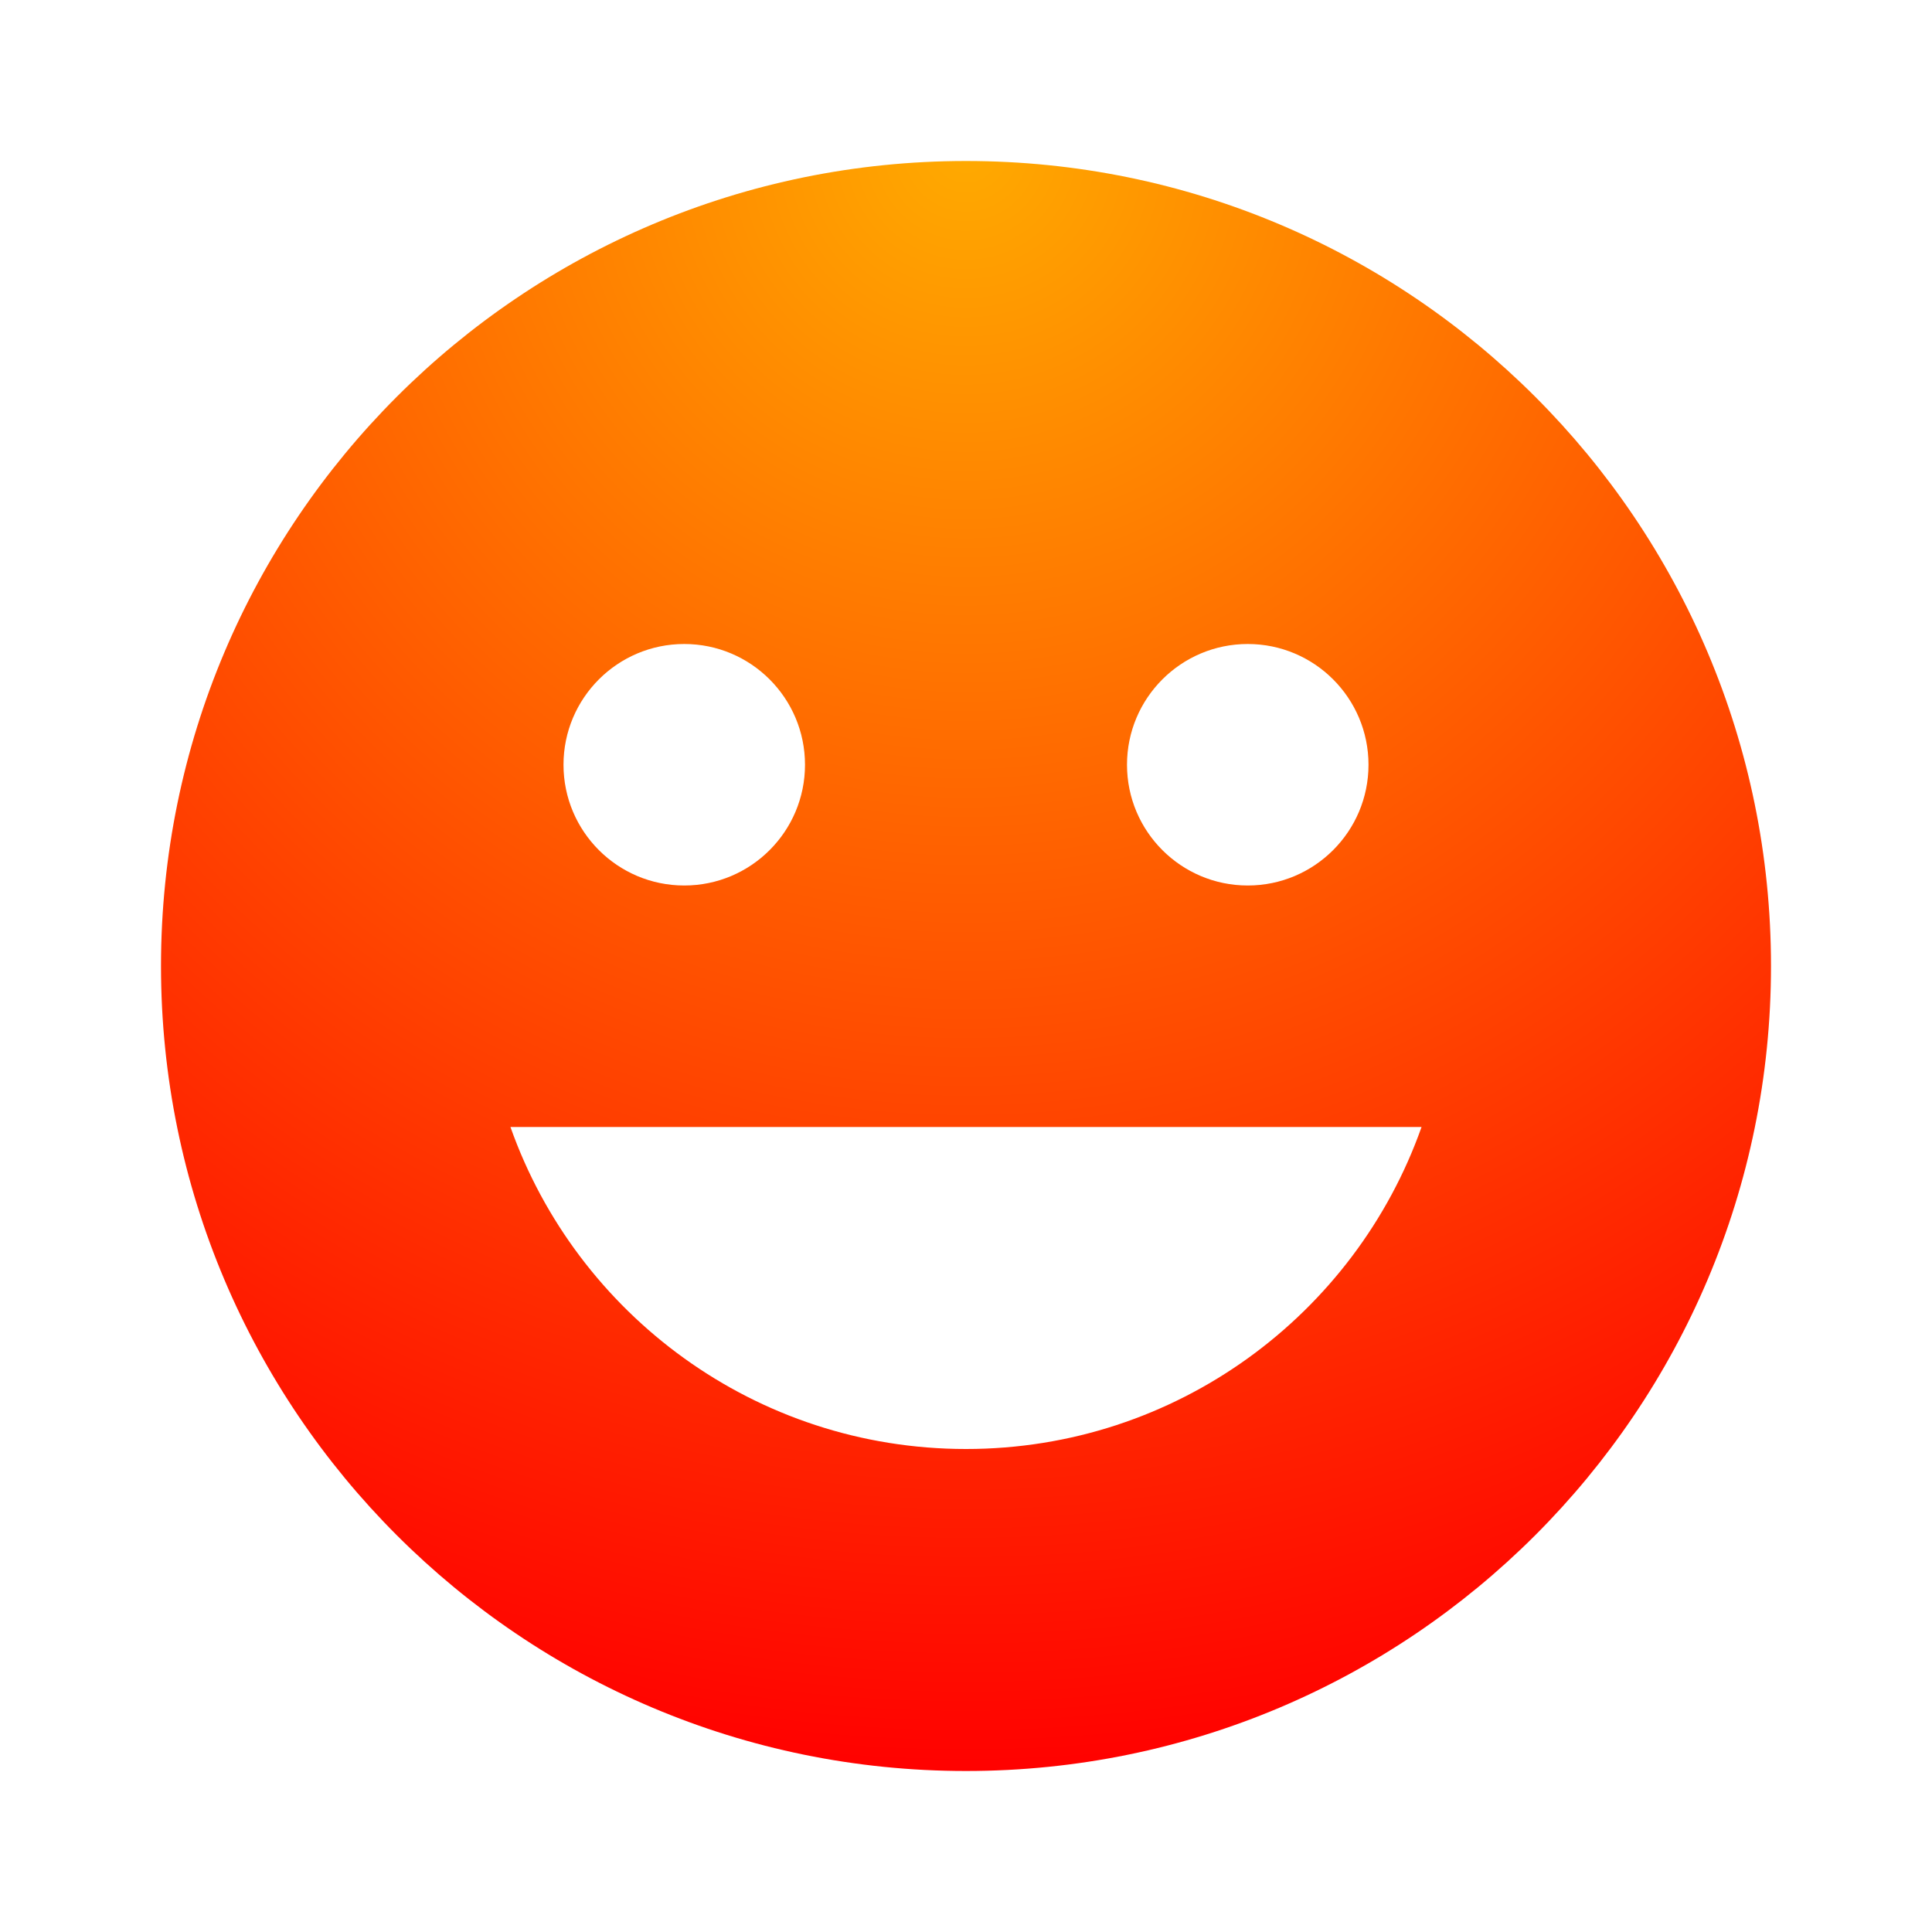
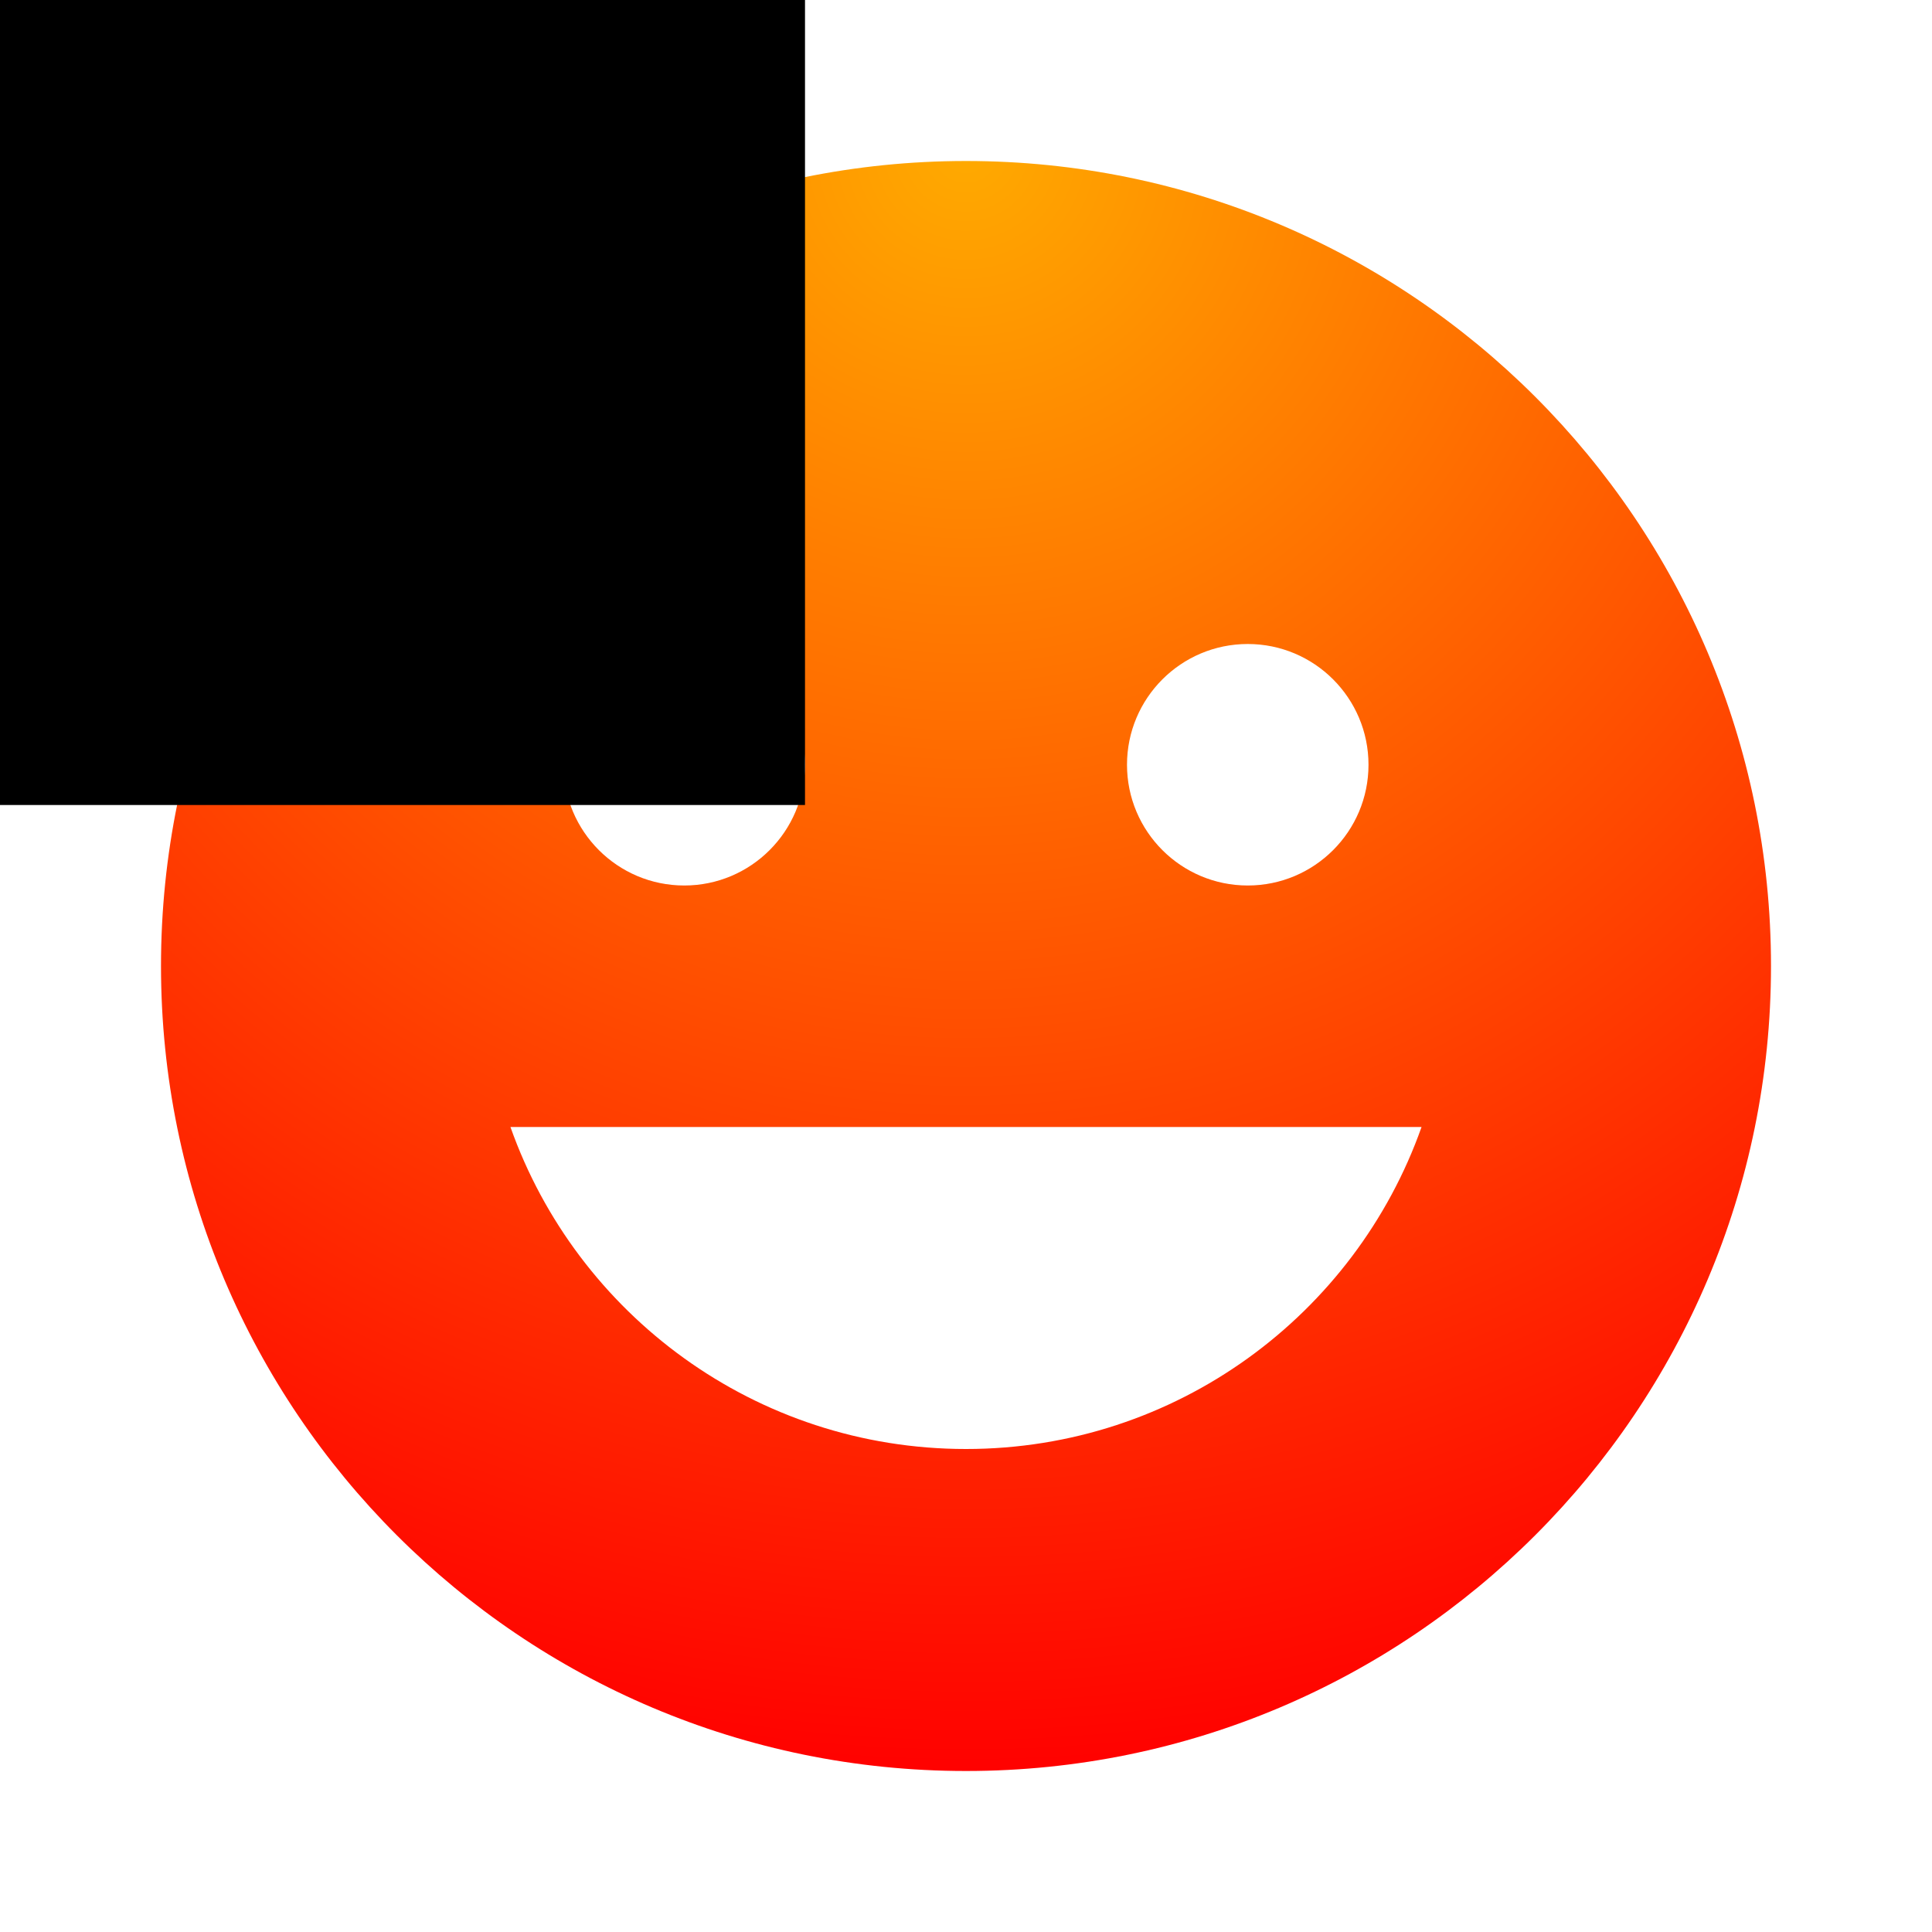
<svg xmlns="http://www.w3.org/2000/svg" width="24px" height="24px" viewBox="0 0 24 24" version="1.1">
  <defs>
    <radialGradient cx="50%" cy="0%" fx="50%" fy="0%" r="100%" id="radialGradient-1">
      <stop stop-color="#FFAA00" offset="0%" />
      <stop stop-color="#FF0000" offset="100%" />
    </radialGradient>
  </defs>
  <g stroke="none" stroke-width="1" fill="none" fill-rule="evenodd">
    <path d="M12,22 C6.477,22 2,17.523 2,12 C2,6.477 6.477,2 12,2 C17.523,2 22,6.477 22,12 C22,17.523 17.523,22 12,22 Z M17.659,14 L6.341,14 C7.165,16.33 9.388,18 12,18 C14.612,18 16.835,16.33 17.659,14 Z M8.5,11 C9.328,11 10,10.328 10,9.5 C10,8.672 9.328,8 8.5,8 C7.672,8 7,8.672 7,9.5 C7,10.328 7.672,11 8.5,11 Z M15.5,11 C16.328,11 17,10.328 17,9.5 C17,8.672 16.328,8 15.5,8 C14.672,8 14,8.672 14,9.5 C14,10.328 14.672,11 15.5,11 Z" fill="url(#radialGradient-1)" fill-rule="nonzero" />
  </g>
+   <rect x="0" y="0" width="10" height="10" fill="#000000" />
</svg>
